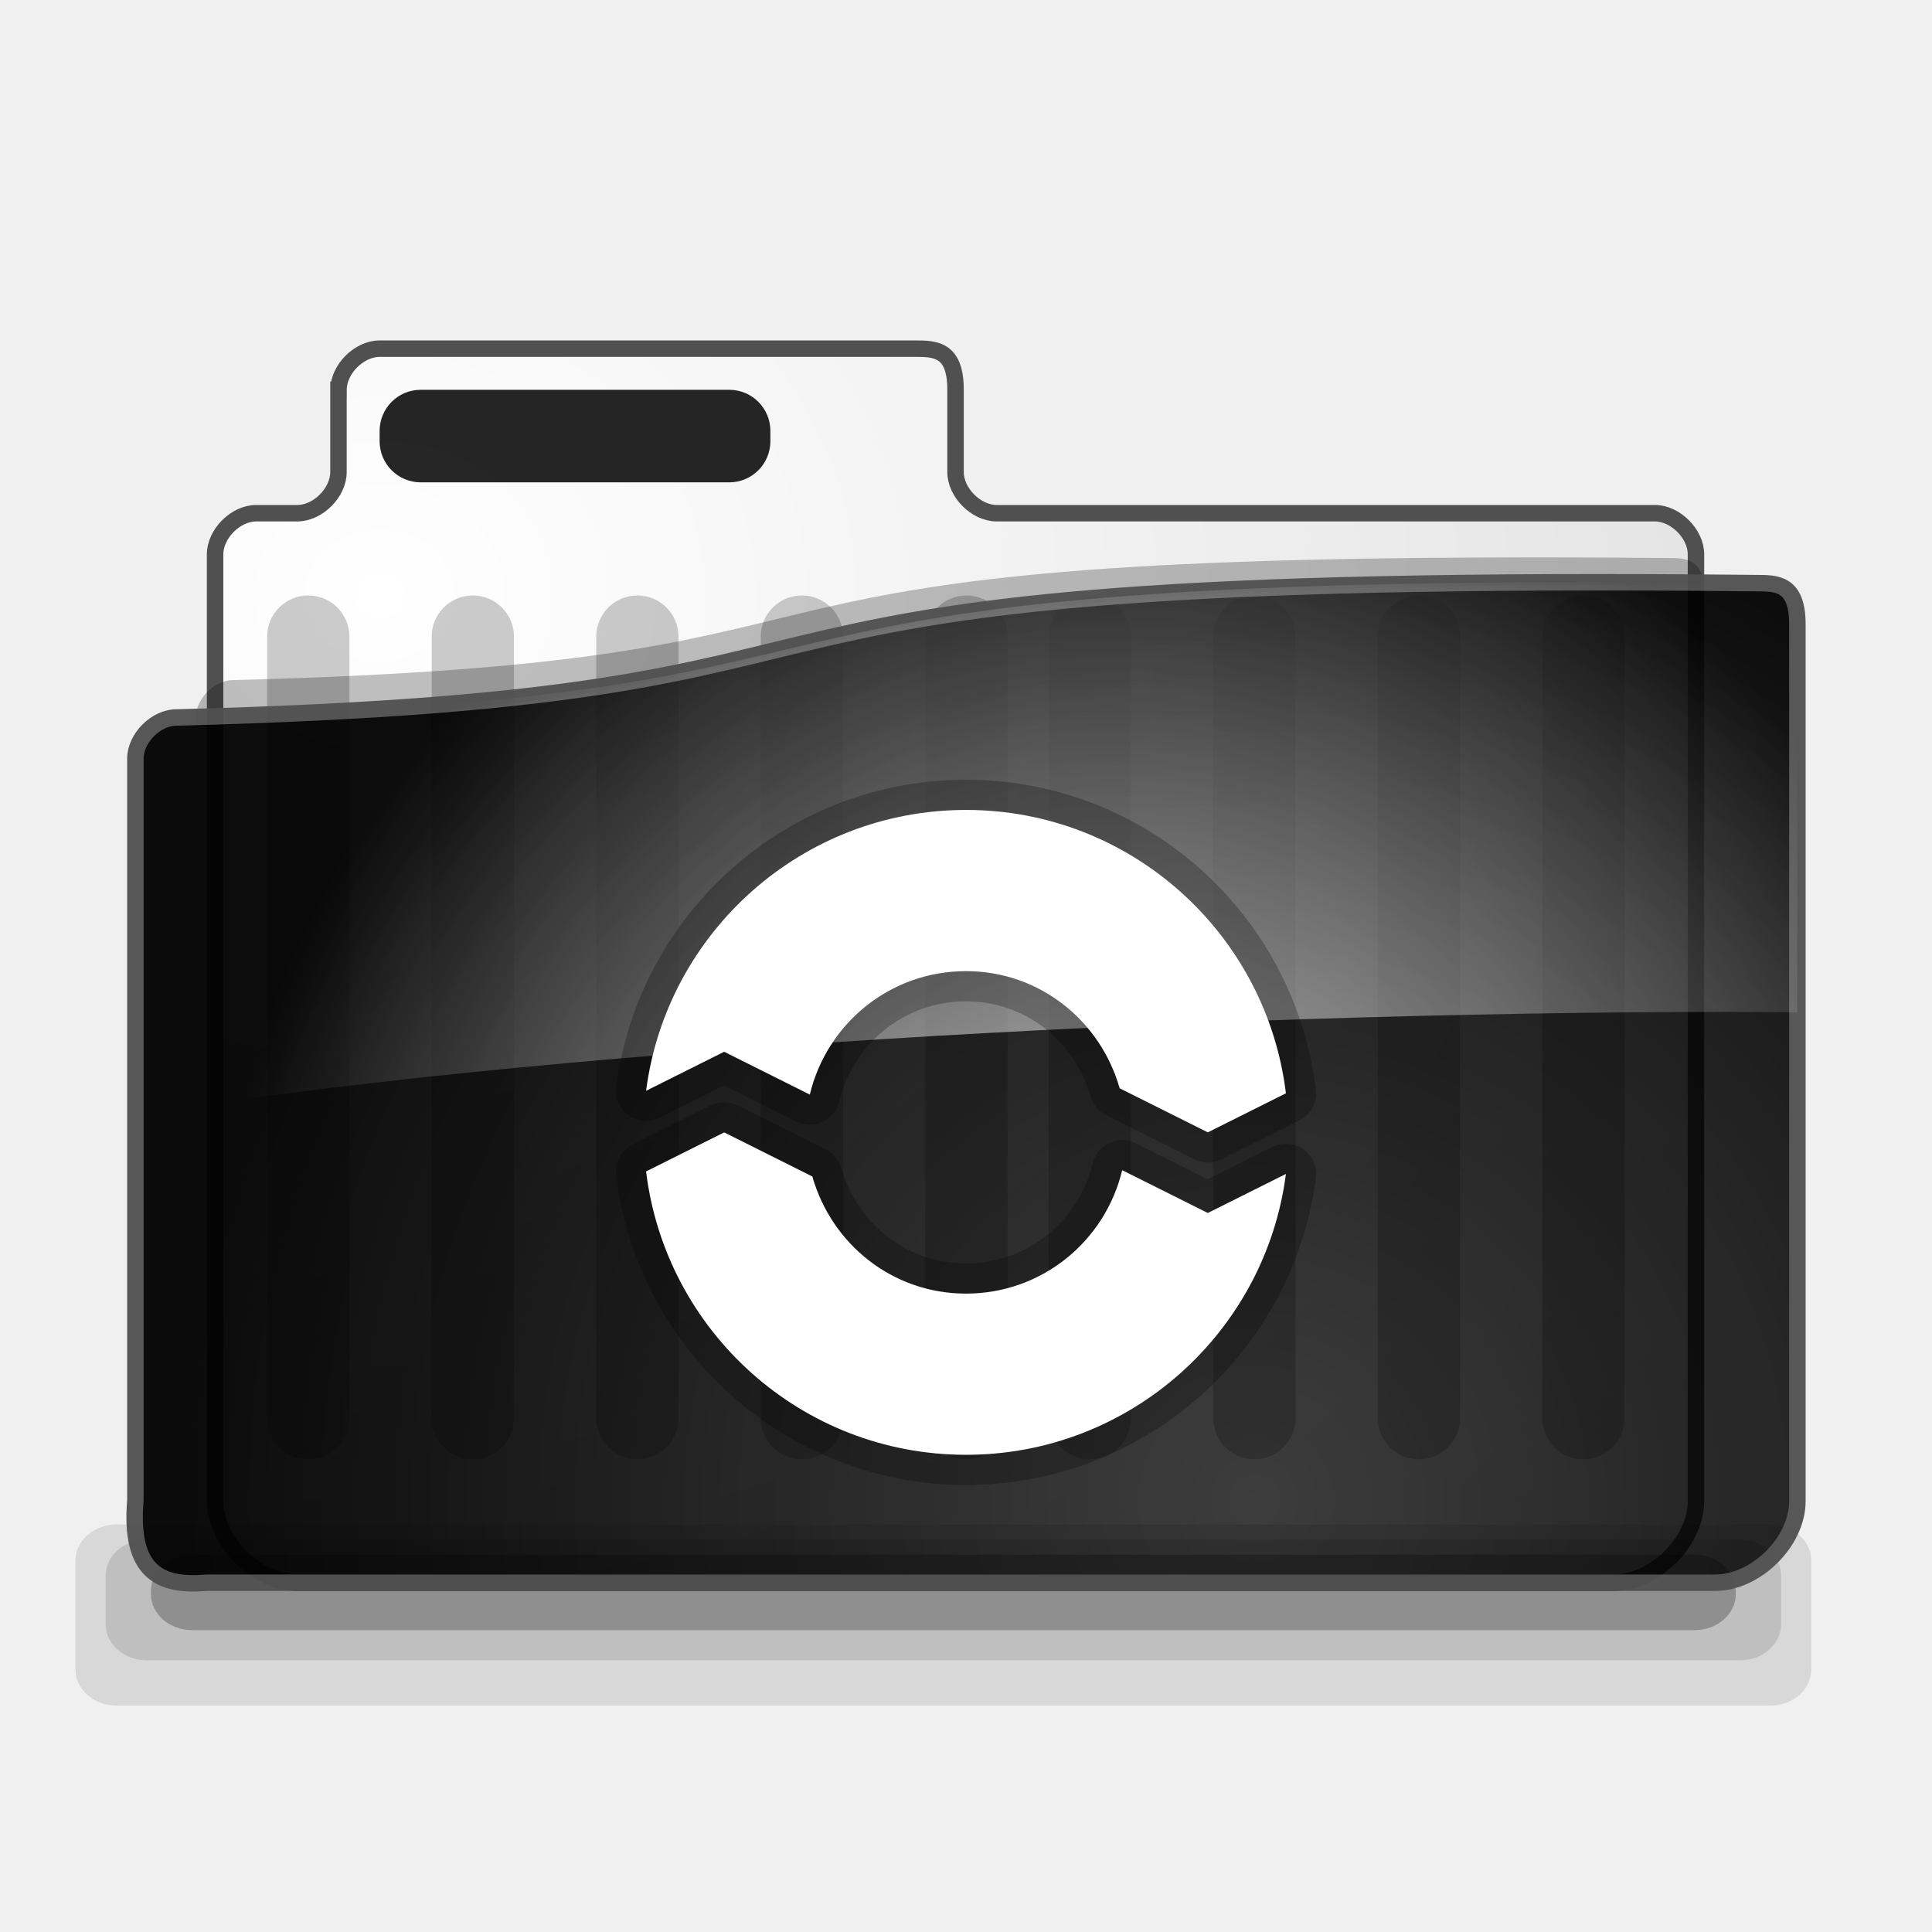
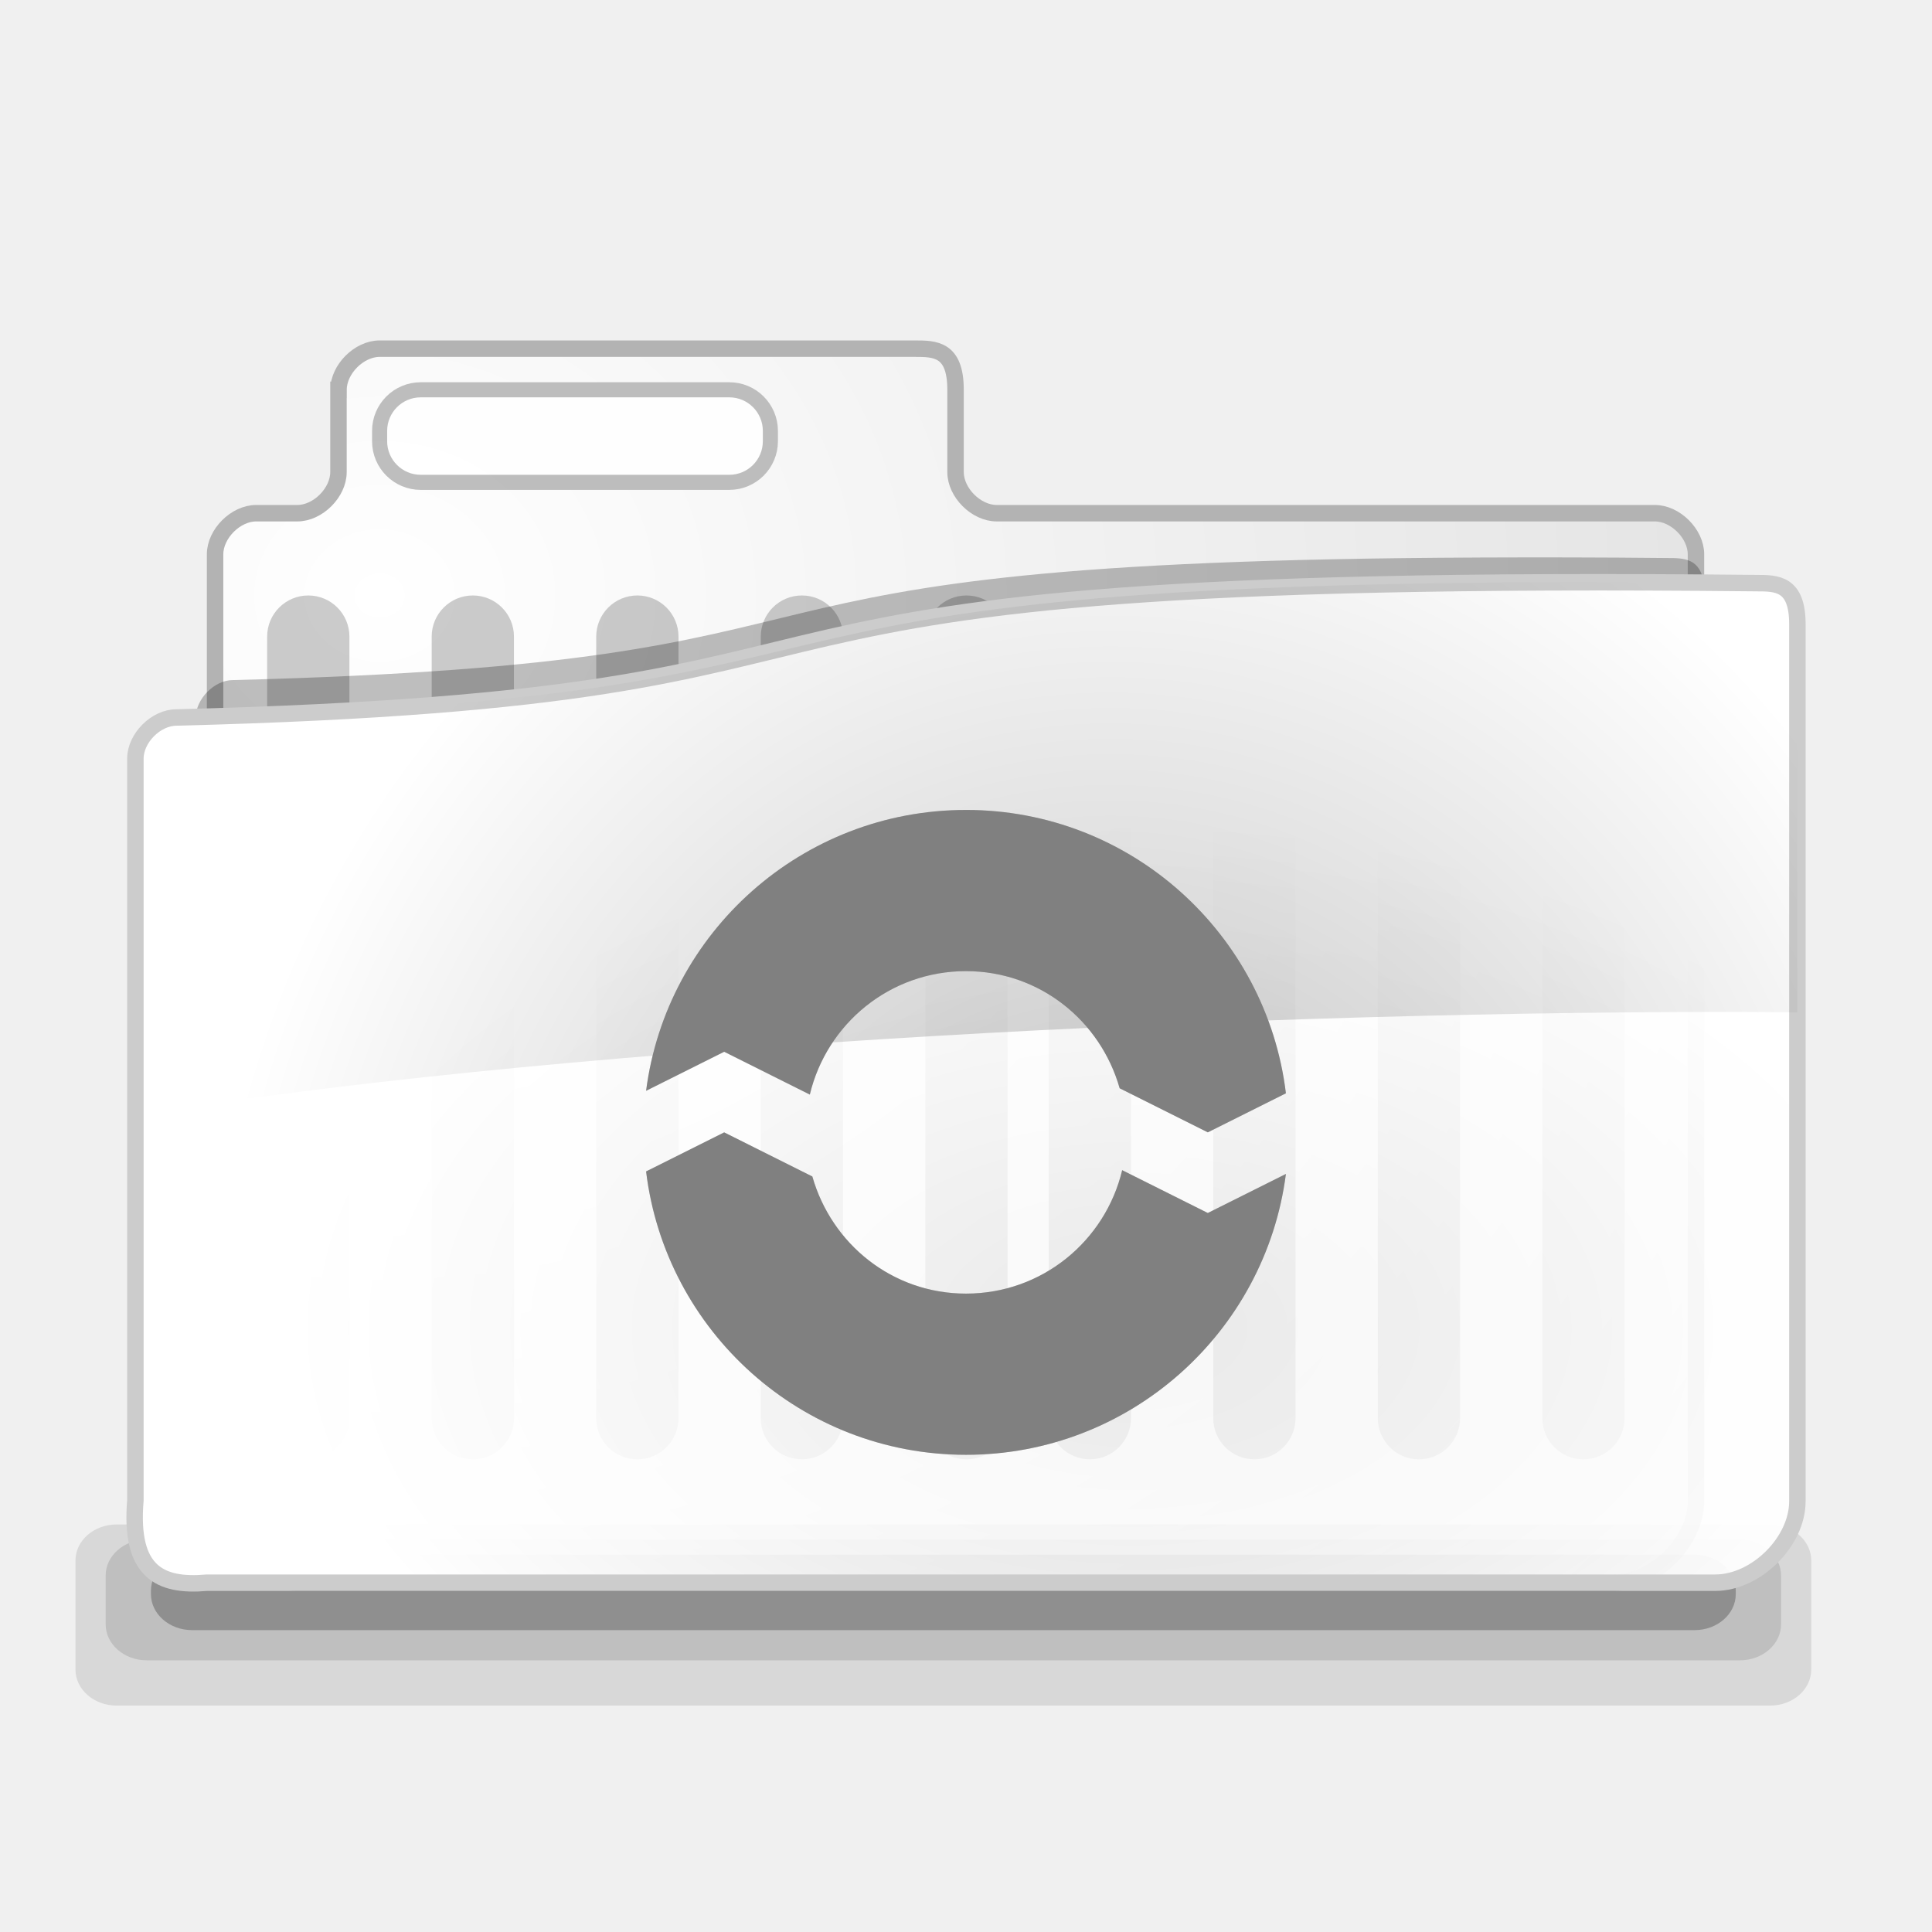
<svg xmlns="http://www.w3.org/2000/svg" xmlns:xlink="http://www.w3.org/1999/xlink" width="128" height="128" id="svg2" version="1.1">
  <defs id="defs4">
-     <linearGradient id="linearGradient3802">
-       <stop style="stop-color:#000000;stop-opacity:0.769;" offset="0" id="stop3804" />
-       <stop style="stop-color:#000000;stop-opacity:1;" offset="1" id="stop3806" />
+     <linearGradient id="linearGradient3885">
+       <stop style="stop-color:#ffffff;stop-opacity:0.675;" offset="0" id="stop3887" />
+       <stop style="stop-color:#ffffff;stop-opacity:1;" offset="1" id="stop3889" />
    </linearGradient>
    <linearGradient id="linearGradient3785-0-1-3">
      <stop style="stop-color:#ffffff;stop-opacity:1;" offset="0" id="stop3787-7-8-6" />
      <stop style="stop-color:#d6d6d6;stop-opacity:1;" offset="1" id="stop3789-1-7-4" />
    </linearGradient>
    <linearGradient id="linearGradient3786-7-0">
-       <stop style="stop-color:#ffffff;stop-opacity:1;" offset="0" id="stop3788-01-1" />
-       <stop style="stop-color:#ffffff;stop-opacity:0;" offset="1" id="stop3790-2-7" />
+       <stop style="stop-color:#000000;stop-opacity:1;" offset="0" id="stop3788-01-1" />
+       <stop style="stop-color:#000000;stop-opacity:0;" offset="1" id="stop3790-2-7" />
    </linearGradient>
    <linearGradient id="linearGradient4161-2-2">
      <stop style="stop-color:#ffffff;stop-opacity:1;" offset="0" id="stop4163-0" />
      <stop style="stop-color:#ffffff;stop-opacity:0;" offset="1" id="stop4165-5" />
    </linearGradient>
-     <radialGradient xlink:href="#linearGradient3802" id="radialGradient3232" gradientUnits="userSpaceOnUse" gradientTransform="matrix(1.384617,-4.5998478e-6,4.5998576e-6,1.384619,-59.3608,-403.6813)" cx="154.812" cy="1050.862" fx="154.812" fy="1050.862" r="6.5" />
-     <radialGradient xlink:href="#linearGradient3785-0-1-3" id="radialGradient3235" gradientUnits="userSpaceOnUse" gradientTransform="matrix(1.538461,-4.0200113e-6,4.0200063e-6,1.53846,-80.77343,-561.489)" cx="150" cy="1042.505" fx="150" fy="1042.505" r="6.5" />
-     <radialGradient xlink:href="#linearGradient4161-2-2" id="radialGradient3239" gradientUnits="userSpaceOnUse" gradientTransform="matrix(1.438202,6.1779722e-7,-4.6334786e-7,1.078652,-70.11232,911.5973)" cx="160" cy="88.782" fx="160" fy="88.782" r="13.906" />
-     <radialGradient xlink:href="#linearGradient3802" id="radialGradient3243" gradientUnits="userSpaceOnUse" gradientTransform="matrix(1.369066,-5.9207165e-7,5.920727e-7,1.369068,-60.89642,-371.428)" cx="165" cy="1014.406" fx="165" fy="1014.406" r="14.609" />
-     <radialGradient xlink:href="#linearGradient3785-0-1-3" id="radialGradient3253" gradientUnits="userSpaceOnUse" gradientTransform="matrix(1.369066,-5.9207165e-7,5.920727e-7,1.369068,-60.89642,-371.428)" cx="157.696" cy="1007.101" fx="157.696" fy="1007.101" r="14.609" />
-     <radialGradient xlink:href="#linearGradient3786-7-0" id="radialGradient3260" gradientUnits="userSpaceOnUse" gradientTransform="matrix(1.222481,2.9627286e-6,-3.21361e-6,1.324354,-10.90223,-318.9127)" cx="69.104" cy="1007.593" fx="69.104" fy="1007.593" r="49.081" />
-     <radialGradient xlink:href="#linearGradient3802" id="radialGradient3263" gradientUnits="userSpaceOnUse" gradientTransform="matrix(0.1946645,0,0,0.1946645,-23.56962,882.3219)" cx="548" cy="726.625" fx="548" fy="726.625" r="364" />
-     <radialGradient xlink:href="#linearGradient3785-0-1-3" id="radialGradient3284" gradientUnits="userSpaceOnUse" gradientTransform="matrix(0.3723091,0,0,0.327632,-19.52724,892.6949)" cx="120" cy="217.068" fx="120" fy="217.068" r="366" />
-     <radialGradient xlink:href="#linearGradient3802" id="radialGradient3069" gradientUnits="userSpaceOnUse" gradientTransform="matrix(1.384617,-4.5998478e-6,4.5998576e-6,1.384619,-59.3608,-403.6813)" cx="154.812" cy="1050.862" fx="154.812" fy="1050.862" r="6.5" />
-     <radialGradient xlink:href="#linearGradient3785-0-1-3" id="radialGradient3072" gradientUnits="userSpaceOnUse" gradientTransform="matrix(1.538461,-4.0200113e-6,4.0200063e-6,1.53846,-80.77343,-561.489)" cx="150" cy="1042.505" fx="150" fy="1042.505" r="6.5" />
-     <radialGradient xlink:href="#linearGradient4161-2-2" id="radialGradient3076" gradientUnits="userSpaceOnUse" gradientTransform="matrix(1.438202,6.1779722e-7,-4.6334786e-7,1.078652,-70.11232,911.5973)" cx="160" cy="88.782" fx="160" fy="88.782" r="13.906" />
-     <radialGradient xlink:href="#linearGradient3802" id="radialGradient3080" gradientUnits="userSpaceOnUse" gradientTransform="matrix(1.369066,-5.9207165e-7,5.920727e-7,1.369068,-60.89642,-371.428)" cx="165" cy="1014.406" fx="165" fy="1014.406" r="14.609" />
-     <radialGradient xlink:href="#linearGradient3785-0-1-3" id="radialGradient3089" gradientUnits="userSpaceOnUse" gradientTransform="matrix(1.369066,-5.9207165e-7,5.920727e-7,1.369068,-60.89642,-371.428)" cx="157.696" cy="1007.101" fx="157.696" fy="1007.101" r="14.609" />
-     <radialGradient xlink:href="#linearGradient3786-7-0" id="radialGradient3096" gradientUnits="userSpaceOnUse" gradientTransform="matrix(1.222481,2.9627286e-6,-3.21361e-6,1.324354,-10.90223,-318.9127)" cx="69.104" cy="1007.593" fx="69.104" fy="1007.593" r="49.081" />
-     <radialGradient xlink:href="#linearGradient3802" id="radialGradient3099" gradientUnits="userSpaceOnUse" gradientTransform="matrix(0.1946645,0,0,0.1946645,-23.56962,882.3219)" cx="548" cy="726.625" fx="548" fy="726.625" r="364" />
-     <radialGradient xlink:href="#linearGradient3785-0-1-3" id="radialGradient3120" gradientUnits="userSpaceOnUse" gradientTransform="matrix(0.3723091,0,0,0.327632,-19.52724,892.6949)" cx="120" cy="217.068" fx="120" fy="217.068" r="366" />
+     <radialGradient xlink:href="#linearGradient3785-0-1-3" id="radialGradient4284" gradientUnits="userSpaceOnUse" gradientTransform="matrix(1.538461,-4.0200113e-6,4.0200063e-6,1.53846,-80.77343,-561.489)" cx="150" cy="1042.505" fx="150" fy="1042.505" r="6.5" />
+     <radialGradient xlink:href="#linearGradient4161-2-2" id="radialGradient4288" gradientUnits="userSpaceOnUse" gradientTransform="matrix(1.438202,6.1779722e-7,-4.6334786e-7,1.078652,-70.11232,911.5973)" cx="160" cy="88.782" fx="160" fy="88.782" r="13.906" />
+     <radialGradient xlink:href="#linearGradient3785-0-1-3" id="radialGradient4299" gradientUnits="userSpaceOnUse" gradientTransform="matrix(1.369066,-5.9207165e-7,5.920727e-7,1.369068,-60.89642,-371.428)" cx="157.696" cy="1007.101" fx="157.696" fy="1007.101" r="14.609" />
+     <radialGradient xlink:href="#linearGradient3786-7-0" id="radialGradient4306" gradientUnits="userSpaceOnUse" gradientTransform="matrix(1.222481,2.9627286e-6,-3.21361e-6,1.324354,-10.90223,-318.9127)" cx="69.104" cy="1007.593" fx="69.104" fy="1007.593" r="49.081" />
+     <radialGradient xlink:href="#linearGradient3885" id="radialGradient4309" gradientUnits="userSpaceOnUse" gradientTransform="matrix(1,0,0,0.6059695,0,392.4939)" cx="75" cy="1022.936" fx="75" fy="1022.936" r="55.626" />
+     <radialGradient xlink:href="#linearGradient3785-0-1-3" id="radialGradient4330" gradientUnits="userSpaceOnUse" gradientTransform="matrix(0.3723091,0,0,0.327632,-19.52724,892.6949)" cx="120" cy="217.068" fx="120" fy="217.068" r="366" />
+     <radialGradient xlink:href="#linearGradient3785-0-1-3" id="radialGradient5225" gradientUnits="userSpaceOnUse" gradientTransform="matrix(1.538461,-4.0200113e-6,4.0200063e-6,1.53846,-80.77343,-561.489)" cx="150" cy="1042.505" fx="150" fy="1042.505" r="6.5" />
+     <radialGradient xlink:href="#linearGradient4161-2-2" id="radialGradient5229" gradientUnits="userSpaceOnUse" gradientTransform="matrix(1.438202,6.1779722e-7,-4.6334786e-7,1.078652,-70.11232,911.5973)" cx="160" cy="88.782" fx="160" fy="88.782" r="13.906" />
+     <radialGradient xlink:href="#linearGradient3785-0-1-3" id="radialGradient5240" gradientUnits="userSpaceOnUse" gradientTransform="matrix(1.369066,-5.9207165e-7,5.920727e-7,1.369068,-60.89642,-371.428)" cx="157.696" cy="1007.101" fx="157.696" fy="1007.101" r="14.609" />
+     <radialGradient xlink:href="#linearGradient3786-7-0" id="radialGradient5247" gradientUnits="userSpaceOnUse" gradientTransform="matrix(1.222481,2.9627286e-6,-3.21361e-6,1.324354,-10.90223,-318.9127)" cx="69.104" cy="1007.593" fx="69.104" fy="1007.593" r="49.081" />
+     <radialGradient xlink:href="#linearGradient3885" id="radialGradient5250" gradientUnits="userSpaceOnUse" gradientTransform="matrix(1,0,0,0.6059695,0,392.4939)" cx="75" cy="1022.936" fx="75" fy="1022.936" r="55.626" />
+     <radialGradient xlink:href="#linearGradient3785-0-1-3" id="radialGradient5271" gradientUnits="userSpaceOnUse" gradientTransform="matrix(0.3723091,0,0,0.327632,-19.52724,892.6949)" cx="120" cy="217.068" fx="120" fy="217.068" r="366" />
  </defs>
  <g id="layer1" transform="translate(0,-924.3622)">
-     <g id="g3890">
-       <path id="rect3002" d="m 22.425,950.187 0,5.451 c 0,1.363 -1.363,2.725 -2.725,2.725 -0.7,0 -1.399,0 -2.725,0 -1.363,0 -2.725,1.363 -2.725,2.725 l 0,62.682 c 0,2.725 2.725,5.451 5.451,5.451 l 87.21,0 c 2.725,0 5.451,-2.725 5.451,-5.398 l 0,-62.735 c 0,-1.363 -1.363,-2.725 -2.725,-2.725 l -43.605,0 c -1.363,0 -2.725,-1.363 -2.725,-2.725 l 0,-5.451 c 0,-2.725 -1.363,-2.725 -2.725,-2.725 l -35.429,1e-5 c -1.363,0 -2.725,1.363 -2.725,2.725 z" style="fill:url(#radialGradient3120);fill-opacity:1;stroke:#505050;stroke-width:1.09;stroke-miterlimit:4;stroke-opacity:1;stroke-dasharray:none" />
-       <rect ry="2.725" rx="2.725" y="950.187" x="25.15" height="6.132" width="25.89" id="rect3828" style="opacity:0.85;fill:#000000;fill-opacity:1;stroke:none" />
+     <g id="g5273">
+       <path id="rect3002" d="m 22.425,950.187 0,5.451 c 0,1.363 -1.363,2.725 -2.725,2.725 -0.7,0 -1.399,0 -2.725,0 -1.363,0 -2.725,1.363 -2.725,2.725 l 0,62.682 c 0,2.725 2.725,5.451 5.451,5.451 l 87.21,0 c 2.725,0 5.451,-2.725 5.451,-5.398 l 0,-62.735 c 0,-1.363 -1.363,-2.725 -2.725,-2.725 l -43.605,0 c -1.363,0 -2.725,-1.363 -2.725,-2.725 l 0,-5.451 c 0,-2.725 -1.363,-2.725 -2.725,-2.725 l -35.429,1e-5 c -1.363,0 -2.725,1.363 -2.725,2.725 z" style="fill:url(#radialGradient5271);fill-opacity:1;stroke:#b3b3b3;stroke-width:1.09;stroke-miterlimit:4;stroke-opacity:1;stroke-dasharray:none" />
+       <rect ry="2.725" rx="2.725" y="950.187" x="25.15" height="6.132" width="25.89" id="rect3828" style="opacity:0.85;fill:#ffffff;fill-opacity:1;stroke:#b3b3b3" />
      <path style="fill:#666666;fill-rule:evenodd;stroke:#999999;stroke-width:1.391;stroke-linecap:butt;stroke-linejoin:miter;stroke-miterlimit:4;stroke-opacity:1;stroke-dasharray:none" d="m 171.13,1009.927 c 1.542,0 2.783,-1.241 2.783,-2.783 l 0,-2.783 c 0,-1.542 -1.241,-2.783 -2.783,-2.783 -8.348,-4.174 -5.565,15.304 0,8.348 z" id="path3151" />
      <text x="-56" y="948.362" id="text5893-3" xml:space="preserve" style="font-size:24px;font-style:normal;font-weight:normal;line-height:125%;letter-spacing:0px;word-spacing:0px;fill:#000000;fill-opacity:1;stroke:none;font-family:Sans">
        <tspan x="-56" y="948.362" id="tspan5895-8">128</tspan>
      </text>
      <rect ry="2.389" rx="2.725" y="1025.362" x="5" height="12" width="115" id="rect3806" style="opacity:0.1;fill:#000000;fill-opacity:1;stroke:none" />
      <rect ry="2.389" rx="2.725" y="1026.362" x="7" height="8" width="111" id="rect3804" style="opacity:0.12;fill:#000000;stroke:none" />
      <rect ry="2.389" rx="2.725" y="1027.362" x="10" height="5" width="105" id="rect3802" style="opacity:0.25;fill:#000000;stroke:none" />
      <g transform="matrix(0.1362651,0,0,0.1362651,6.798041,929.4252)" id="g3867">
        <rect style="opacity:0.2;fill:#000000;fill-opacity:1;stroke:none" id="rect3847" width="40" height="420" x="80" y="252.362" rx="20" ry="20" />
        <rect ry="20" rx="20" y="252.362" x="160" height="420" width="40" id="rect3849" style="opacity:0.2;fill:#000000;fill-opacity:1;stroke:none" />
        <rect style="opacity:0.2;fill:#000000;fill-opacity:1;stroke:none" id="rect3851" width="40" height="420" x="240" y="252.362" rx="20" ry="20" />
        <rect ry="20" rx="20" y="252.362" x="320" height="420" width="40" id="rect3853" style="opacity:0.2;fill:#000000;fill-opacity:1;stroke:none" />
        <rect style="opacity:0.2;fill:#000000;fill-opacity:1;stroke:none" id="rect3855" width="40" height="420" x="400" y="252.362" rx="20" ry="20" />
        <rect ry="20" rx="20" y="252.362" x="460" height="420" width="40" id="rect3857" style="opacity:0.2;fill:#000000;fill-opacity:1;stroke:none" />
        <rect style="opacity:0.2;fill:#000000;fill-opacity:1;stroke:none" id="rect3859" width="40" height="420" x="540" y="252.362" rx="20" ry="20" />
        <rect ry="20" rx="20" y="252.362" x="620" height="420" width="40" id="rect3861" style="opacity:0.2;fill:#000000;fill-opacity:1;stroke:none" />
        <rect style="opacity:0.2;fill:#000000;fill-opacity:1;stroke:none" id="rect3863" width="40" height="420" x="700" y="252.362" rx="20" ry="20" />
      </g>
      <path id="path3797" d="m 98.082,961.3 c -56.631,0.216 -35.932,6.929 -82.654,8.12 -1.237,0 -2.46,1.256 -2.46,2.493 l 0,0.607 c 49.802,-1.867 26.412,-9.686 99.939,-9.401 -0.22,-1.774 -1.319,-1.786 -2.426,-1.786 -4.506,-0.047 -8.624,-0.048 -12.4,-0.034 z" style="opacity:0.25;fill:#000000;fill-opacity:1;stroke:none" />
-       <path style="opacity:0.95;fill:url(#radialGradient3099);fill-opacity:1;stroke:#505050;stroke-width:1.09;stroke-miterlimit:4;stroke-opacity:1;stroke-dasharray:none" d="m 11.695,971.897 c -1.363,0 -2.725,1.363 -2.725,2.725 l 0,49.148 c -0.397,4.727 1.603,5.727 4.73,5.451 l 99.931,0 c 2.725,0 5.451,-2.725 5.451,-5.398 l 0,-58.102 c 0,-2.725 -1.363,-2.725 -2.725,-2.725 C 36.971,962.168 66.572,970.497 11.695,971.897 z" id="path3798" />
-       <path id="path3015" d="m 102.822,962.934 c -61.041,0.238 -39.677,7.656 -91.125,8.969 -1.363,0 -2.719,1.356 -2.719,2.719 l 0,23.656 c 25.781,-4.312 70.315,-6.875 105.719,-6.875 1.463,0 2.922,0.022 4.375,0.031 l 0,-25.719 c 0,-2.725 -1.356,-2.719 -2.719,-2.719 -4.962,-0.052 -9.462,-0.078 -13.531,-0.062 z" style="opacity:0.75;fill:url(#radialGradient3096);fill-opacity:1;stroke:none" />
+       <path style="fill:url(#radialGradient5250);fill-opacity:1;stroke:#cccccc;stroke-width:1.09;stroke-miterlimit:4;stroke-opacity:1;stroke-dasharray:none" d="m 11.695,971.897 c -1.363,0 -2.725,1.363 -2.725,2.725 l 0,49.148 c -0.397,4.727 1.603,5.727 4.73,5.451 l 99.931,0 c 2.725,0 5.451,-2.725 5.451,-5.398 l 0,-58.102 c 0,-2.725 -1.363,-2.725 -2.725,-2.725 C 36.971,962.168 66.572,970.497 11.695,971.897 z" id="path3798" />
+       <path id="path3015" d="m 102.822,962.934 c -61.041,0.238 -39.677,7.656 -91.125,8.969 -1.363,0 -2.719,1.356 -2.719,2.719 l 0,23.656 c 25.781,-4.312 70.315,-6.875 105.719,-6.875 1.463,0 2.922,0.022 4.375,0.031 l 0,-25.719 c 0,-2.725 -1.356,-2.719 -2.719,-2.719 -4.962,-0.052 -9.462,-0.078 -13.531,-0.062 z" style="opacity:0.25;fill:url(#radialGradient5247);fill-opacity:1;stroke:none" />
      <text x="184" y="1000.362" id="text5901" xml:space="preserve" style="font-size:16px;font-style:normal;font-weight:normal;line-height:125%;letter-spacing:0px;word-spacing:0px;fill:#000000;fill-opacity:1;stroke:none;font-family:Sans">
        <tspan x="184" y="1000.362" id="tspan5903">31 - 17</tspan>
      </text>
      <text x="172" y="1048.362" id="text5905" xml:space="preserve" style="font-size:16px;font-style:normal;font-weight:normal;line-height:125%;letter-spacing:0px;word-spacing:0px;fill:#000000;fill-opacity:1;stroke:none;font-family:Sans">
        <tspan x="172" y="1048.362" id="tspan5907">16</tspan>
      </text>
-       <path style="fill:url(#radialGradient3089);fill-opacity:1;fill-rule:evenodd;stroke:#b3b3b3;stroke-width:1.391;stroke-linecap:butt;stroke-linejoin:miter;stroke-miterlimit:4;stroke-opacity:1;stroke-dasharray:none" d="m 148.87,989.058 c -1.542,0 -2.783,1.241 -2.783,2.783 l 0,25.043 c 0,1.542 1.241,2.783 2.783,2.783 l 19.478,0 c 1.542,0 2.783,-1.241 2.783,-2.783 l 0,-16.695 c 1.542,0 2.783,-1.241 2.783,-2.783 l 0,-2.783 c 0,-1.542 -1.241,-2.783 -2.783,-2.783 0,-1.542 -1.241,-2.783 -2.783,-2.783 l -19.478,0 z" id="path4512" />
+       <path style="fill:url(#radialGradient5240);fill-opacity:1;fill-rule:evenodd;stroke:#b3b3b3;stroke-width:1.391;stroke-linecap:butt;stroke-linejoin:miter;stroke-miterlimit:4;stroke-opacity:1;stroke-dasharray:none" d="m 148.87,989.058 c -1.542,0 -2.783,1.241 -2.783,2.783 l 0,25.043 c 0,1.542 1.241,2.783 2.783,2.783 l 19.478,0 c 1.542,0 2.783,-1.241 2.783,-2.783 l 0,-16.695 c 1.542,0 2.783,-1.241 2.783,-2.783 l 0,-2.783 c 0,-1.542 -1.241,-2.783 -2.783,-2.783 0,-1.542 -1.241,-2.783 -2.783,-2.783 l -19.478,0 z" id="path4512" />
      <rect width="40" height="40" rx="4.5902016e-07" x="140" y="984.362" id="rect5919" style="fill:none;stroke:#000000;stroke-width:1;stroke-linecap:round;stroke-linejoin:round;stroke-miterlimit:4;stroke-opacity:1;stroke-dasharray:none;stroke-dashoffset:0" />
      <rect width="24" height="24" rx="4.5902016e-07" x="140" y="1032.362" id="rect5921" style="fill:none;stroke:#000000;stroke-width:1;stroke-linecap:round;stroke-linejoin:round;stroke-miterlimit:4;stroke-opacity:1;stroke-dasharray:none;stroke-dashoffset:0" />
      <rect width="32" height="4" rx="4.5902016e-07" x="144" y="980.362" id="rect6935" style="fill:#b3b3b3;fill-opacity:1;stroke:none" />
      <rect width="4" height="32" rx="4.5902016e-07" x="136" y="988.362" id="rect6937" style="fill:#b3b3b3;fill-opacity:1;stroke:none" />
      <rect width="16" height="4" rx="4.5902016e-07" x="144" y="1028.362" id="rect6939" style="fill:#b3b3b3;fill-opacity:1;stroke:none" />
      <rect width="4" height="16" rx="4.5902016e-07" x="136" y="1036.362" id="rect6941" style="fill:#b3b3b3;fill-opacity:1;stroke:none" />
-       <path id="rect3144" d="m 148.87,989.058 c -1.542,0 -2.783,1.241 -2.783,2.783 l 0,25.043 c 0,1.542 1.241,2.783 2.783,2.783 l 19.478,0 c 1.542,0 2.783,-1.241 2.783,-2.783 l 0,-16.695 c 1.542,0 2.783,-1.241 2.783,-2.783 l 0,-2.783 c 0,-1.542 -1.241,-2.783 -2.783,-2.783 0,-1.542 -1.241,-2.783 -2.783,-2.783 l -19.478,0 z" style="opacity:0.85;fill:url(#radialGradient3080);fill-opacity:1;fill-rule:evenodd;stroke:#b3b3b3;stroke-width:1.391;stroke-linecap:butt;stroke-linejoin:miter;stroke-miterlimit:4;stroke-opacity:1;stroke-dasharray:none" />
-       <rect ry="1.391" rx="1.391" y="991.841" x="148.87" height="25.043" width="19.478" id="rect3146" style="fill:none;stroke:#eeeeec;stroke-width:1.391;stroke-miterlimit:4;stroke-dasharray:none" />
-       <path id="path4154" d="m 148.875,989.05 c -1.542,0 -2.781,1.24 -2.781,2.781 l 0,14.594 c 6.877,-2.981 15.551,-4.813 25.031,-5.031 l 0,-1.219 c 1.542,0 2.781,-1.24 2.781,-2.781 l 0,-2.781 c 0,-1.542 -1.24,-2.781 -2.781,-2.781 0,-1.542 -1.24,-2.781 -2.781,-2.781 l -19.469,0 z" style="opacity:0.5;fill:url(#radialGradient3076);fill-opacity:1;fill-rule:evenodd;stroke:none" />
+       <path id="rect3144" d="m 148.87,989.058 c -1.542,0 -2.783,1.241 -2.783,2.783 l 0,25.043 c 0,1.542 1.241,2.783 2.783,2.783 l 19.478,0 c 1.542,0 2.783,-1.241 2.783,-2.783 l 0,-16.695 c 1.542,0 2.783,-1.241 2.783,-2.783 l 0,-2.783 c 0,-1.542 -1.241,-2.783 -2.783,-2.783 0,-1.542 -1.241,-2.783 -2.783,-2.783 l -19.478,0 z" style="opacity:0.85;fill:#ffffff;fill-opacity:1;fill-rule:evenodd;stroke:#b3b3b3;stroke-width:1.391;stroke-linecap:butt;stroke-linejoin:miter;stroke-miterlimit:4;stroke-opacity:1;stroke-dasharray:none" />
+       <rect ry="1.391" rx="1.391" y="991.841" x="148.87" height="25.043" width="19.478" id="rect3146" style="fill:none;stroke:#cccccc;stroke-width:1.391;stroke-miterlimit:4;stroke-dasharray:none" />
+       <path id="path4154" d="m 148.875,989.05 c -1.542,0 -2.781,1.24 -2.781,2.781 l 0,14.594 c 6.877,-2.981 15.551,-4.813 25.031,-5.031 l 0,-1.219 c 1.542,0 2.781,-1.24 2.781,-2.781 l 0,-2.781 c 0,-1.542 -1.24,-2.781 -2.781,-2.781 0,-1.542 -1.24,-2.781 -2.781,-2.781 l -19.469,0 z" style="opacity:0.5;fill:url(#radialGradient5229);fill-opacity:1;fill-rule:evenodd;stroke:none" />
      <path id="rect4029" d="m 147,1036.362 c -1.108,0 -2,0.892 -2,2 l 0,12 c 0,1.108 0.892,2 2,2 l 10,0 c 1.108,0 2,-0.892 2,-2 l 0,-7.281 c 0.597,-0.345 1,-0.977 1,-1.719 l 0,-2 c 0,-0.816 -0.49,-1.501 -1.188,-1.812 -0.312,-0.698 -0.997,-1.188 -1.812,-1.188 z" style="fill:#888a85;fill-opacity:1;stroke:none" />
-       <path style="fill:url(#radialGradient3072);fill-opacity:1;stroke:none" d="m 147,1037.362 c -0.554,0 -1,0.446 -1,1 l 0,12 c 0,0.554 0.446,1 1,1 l 10,0 c 0.554,0 1,-0.446 1,-1 l 0,-8 c 0.554,0 1,-0.446 1,-1 l 0,-2 c 0,-0.554 -0.446,-1 -1,-1 0,-0.554 -0.446,-1 -1,-1 z" id="path4516" />
-       <path id="rect4016" d="m 147,1037.362 c -0.554,0 -1,0.446 -1,1 l 0,12 c 0,0.554 0.446,1 1,1 l 10,0 c 0.554,0 1,-0.446 1,-1 l 0,-8 c 0.554,0 1,-0.446 1,-1 l 0,-2 c 0,-0.554 -0.446,-1 -1,-1 0,-0.554 -0.446,-1 -1,-1 z" style="opacity:0.85;fill:url(#radialGradient3069);fill-opacity:1;stroke:none" />
-       <path id="rect4018" d="m 148,1038.362 c -0.554,0 -1,0.446 -1,1 l 0,10 c 0,0.554 0.446,1 1,1 l 8,0 c 0.554,0 1,-0.446 1,-1 l 0,-10 c 0,-0.554 -0.446,-1 -1,-1 z m 1,1 6,0 c 0.554,0 1,0.446 1,1 l 0,8 c 0,0.554 -0.446,1 -1,1 l -6,0 c -0.554,0 -1,-0.446 -1,-1 l 0,-8 c 0,-0.554 0.446,-1 1,-1 z" style="fill:#eeeeec;fill-opacity:1;stroke:none" />
+       <path style="fill:url(#radialGradient5225);fill-opacity:1;stroke:none" d="m 147,1037.362 c -0.554,0 -1,0.446 -1,1 l 0,12 c 0,0.554 0.446,1 1,1 l 10,0 c 0.554,0 1,-0.446 1,-1 l 0,-8 c 0.554,0 1,-0.446 1,-1 l 0,-2 c 0,-0.554 -0.446,-1 -1,-1 0,-0.554 -0.446,-1 -1,-1 z" id="path4516" />
+       <path id="rect4016" d="m 147,1037.362 c -0.554,0 -1,0.446 -1,1 l 0,12 c 0,0.554 0.446,1 1,1 l 10,0 c 0.554,0 1,-0.446 1,-1 l 0,-8 c 0.554,0 1,-0.446 1,-1 l 0,-2 c 0,-0.554 -0.446,-1 -1,-1 0,-0.554 -0.446,-1 -1,-1 z" style="opacity:0.85;fill:#ffffff;fill-opacity:1;stroke:none" />
+       <path id="rect4018" d="m 148,1038.362 c -0.554,0 -1,0.446 -1,1 l 0,10 c 0,0.554 0.446,1 1,1 l 8,0 c 0.554,0 1,-0.446 1,-1 l 0,-10 c 0,-0.554 -0.446,-1 -1,-1 z m 1,1 6,0 c 0.554,0 1,0.446 1,1 l 0,8 c 0,0.554 -0.446,1 -1,1 l -6,0 c -0.554,0 -1,-0.446 -1,-1 l 0,-8 c 0,-0.554 0.446,-1 1,-1 z" style="fill:#cccccc;fill-opacity:1;stroke:none" />
    </g>
-     <g id="g5281">
-       <g id="g4833">
-         <path id="path3792" d="m 64,978.023 c -10.862,0 -19.841,8.115 -21.195,18.608 l 5.174,-2.587 5.674,2.837 c 1.123,-4.696 5.307,-8.178 10.347,-8.178 4.882,0 8.906,3.287 10.18,7.76 l 5.841,2.921 5.174,-2.587 c -1.283,-10.572 -10.277,-18.775 -21.195,-18.775 z m -16.021,21.362 -5.174,2.587 c 1.283,10.572 10.277,18.775 21.195,18.775 10.862,0 19.841,-8.115 21.195,-18.608 l -5.174,2.587 -5.674,-2.837 c -1.123,4.696 -5.307,8.178 -10.347,8.178 -4.882,0 -8.906,-3.287 -10.18,-7.76 l -5.841,-2.921 z" style="opacity:0.25;fill:none;stroke:#000000;stroke-width:4;stroke-linejoin:round;stroke-miterlimit:4;stroke-opacity:1;stroke-dasharray:none" />
-         <path style="fill:#ffffff;stroke:none" d="m 64,978.023 c -10.862,0 -19.841,8.115 -21.195,18.608 l 5.174,-2.587 5.674,2.837 c 1.123,-4.696 5.307,-8.178 10.347,-8.178 4.882,0 8.906,3.287 10.18,7.76 l 5.841,2.921 5.174,-2.587 c -1.283,-10.572 -10.277,-18.775 -21.195,-18.775 z m -16.021,21.362 -5.174,2.587 c 1.283,10.572 10.277,18.775 21.195,18.775 10.862,0 19.841,-8.115 21.195,-18.608 l -5.174,2.587 -5.674,-2.837 c -1.123,4.696 -5.307,8.178 -10.347,8.178 -4.882,0 -8.906,-3.287 -10.18,-7.76 l -5.841,-2.921 z" id="path6366-5" />
-         <path id="path3980" d="m 158.609,997.362 c -3.56,0 -6.502,2.659 -6.946,6.098 l 1.695,-0.848 1.859,0.93 c 0.368,-1.539 1.739,-2.68 3.391,-2.68 1.6,0 2.918,1.077 3.336,2.543 l 1.914,0.957 1.695,-0.848 c -0.42,-3.464 -3.368,-6.153 -6.946,-6.153 z m -5.25,7 -1.695,0.848 c 0.42,3.464 3.368,6.153 6.946,6.153 3.56,0 6.502,-2.659 6.946,-6.098 l -1.695,0.848 -1.859,-0.93 c -0.368,1.539 -1.739,2.68 -3.391,2.68 -1.6,0 -2.918,-1.077 -3.336,-2.543 l -1.914,-0.957 z" style="fill:#ffffff;stroke:none" />
+     <g id="g5281" style="stroke:none;fill:#808080">
+       <g id="g4833" style="stroke:none;fill:#808080">
+         <path id="path3792" d="m 64,978.023 c -10.862,0 -19.841,8.115 -21.195,18.608 l 5.174,-2.587 5.674,2.837 c 1.123,-4.696 5.307,-8.178 10.347,-8.178 4.882,0 8.906,3.287 10.18,7.76 l 5.841,2.921 5.174,-2.587 c -1.283,-10.572 -10.277,-18.775 -21.195,-18.775 z m -16.021,21.362 -5.174,2.587 c 1.283,10.572 10.277,18.775 21.195,18.775 10.862,0 19.841,-8.115 21.195,-18.608 l -5.174,2.587 -5.674,-2.837 c -1.123,4.696 -5.307,8.178 -10.347,8.178 -4.882,0 -8.906,-3.287 -10.18,-7.76 l -5.841,-2.921 z" style="opacity:0.25;fill:#808080;stroke:none;stroke-width:4;stroke-linejoin:round;stroke-miterlimit:4;stroke-opacity:1;stroke-dasharray:none" />
+         <path style="fill:#808080;stroke:none" d="m 64,978.023 c -10.862,0 -19.841,8.115 -21.195,18.608 l 5.174,-2.587 5.674,2.837 c 1.123,-4.696 5.307,-8.178 10.347,-8.178 4.882,0 8.906,3.287 10.18,7.76 l 5.841,2.921 5.174,-2.587 c -1.283,-10.572 -10.277,-18.775 -21.195,-18.775 z m -16.021,21.362 -5.174,2.587 c 1.283,10.572 10.277,18.775 21.195,18.775 10.862,0 19.841,-8.115 21.195,-18.608 l -5.174,2.587 -5.674,-2.837 c -1.123,4.696 -5.307,8.178 -10.347,8.178 -4.882,0 -8.906,-3.287 -10.18,-7.76 l -5.841,-2.921 z" id="path6366-5" />
+         <path id="path3980" d="m 158.609,997.362 c -3.56,0 -6.502,2.659 -6.946,6.098 l 1.695,-0.848 1.859,0.93 c 0.368,-1.539 1.739,-2.68 3.391,-2.68 1.6,0 2.918,1.077 3.336,2.543 l 1.914,0.957 1.695,-0.848 c -0.42,-3.464 -3.368,-6.153 -6.946,-6.153 z m -5.25,7 -1.695,0.848 c 0.42,3.464 3.368,6.153 6.946,6.153 3.56,0 6.502,-2.659 6.946,-6.098 l -1.695,0.848 -1.859,-0.93 c -0.368,1.539 -1.739,2.68 -3.391,2.68 -1.6,0 -2.918,-1.077 -3.336,-2.543 l -1.914,-0.957 z" style="fill:#808080;stroke:none" />
      </g>
-       <path id="path5095" transform="translate(0,924.3622)" d="m 148,114 c -0.554,0 -1,0.446 -1,1 l 0,10 c 0,0.554 0.446,1 1,1 l 8,0 c 0.554,0 1,-0.446 1,-1 l 0,-10 c 0,-0.554 -0.446,-1 -1,-1 l -8,0 z m 0,1 1,0 1,1 4,0 1,1 0,4 -2,0 3,3 0,1 -1,0 -1,-1 -4,0 -1,-1 0,-4 2,0 -3,-3 0,-1 z" style="fill:#ffffff;fill-opacity:1;stroke:none" />
+       <path id="path5095" transform="translate(0,924.3622)" d="m 148,114 c -0.554,0 -1,0.446 -1,1 l 0,10 c 0,0.554 0.446,1 1,1 l 8,0 c 0.554,0 1,-0.446 1,-1 l 0,-10 c 0,-0.554 -0.446,-1 -1,-1 l -8,0 z m 0,1 1,0 1,1 4,0 1,1 0,4 -2,0 3,3 0,1 -1,0 -1,-1 -4,0 -1,-1 0,-4 2,0 -3,-3 0,-1 z" style="fill:#808080;fill-opacity:1;stroke:none" />
    </g>
  </g>
</svg>
